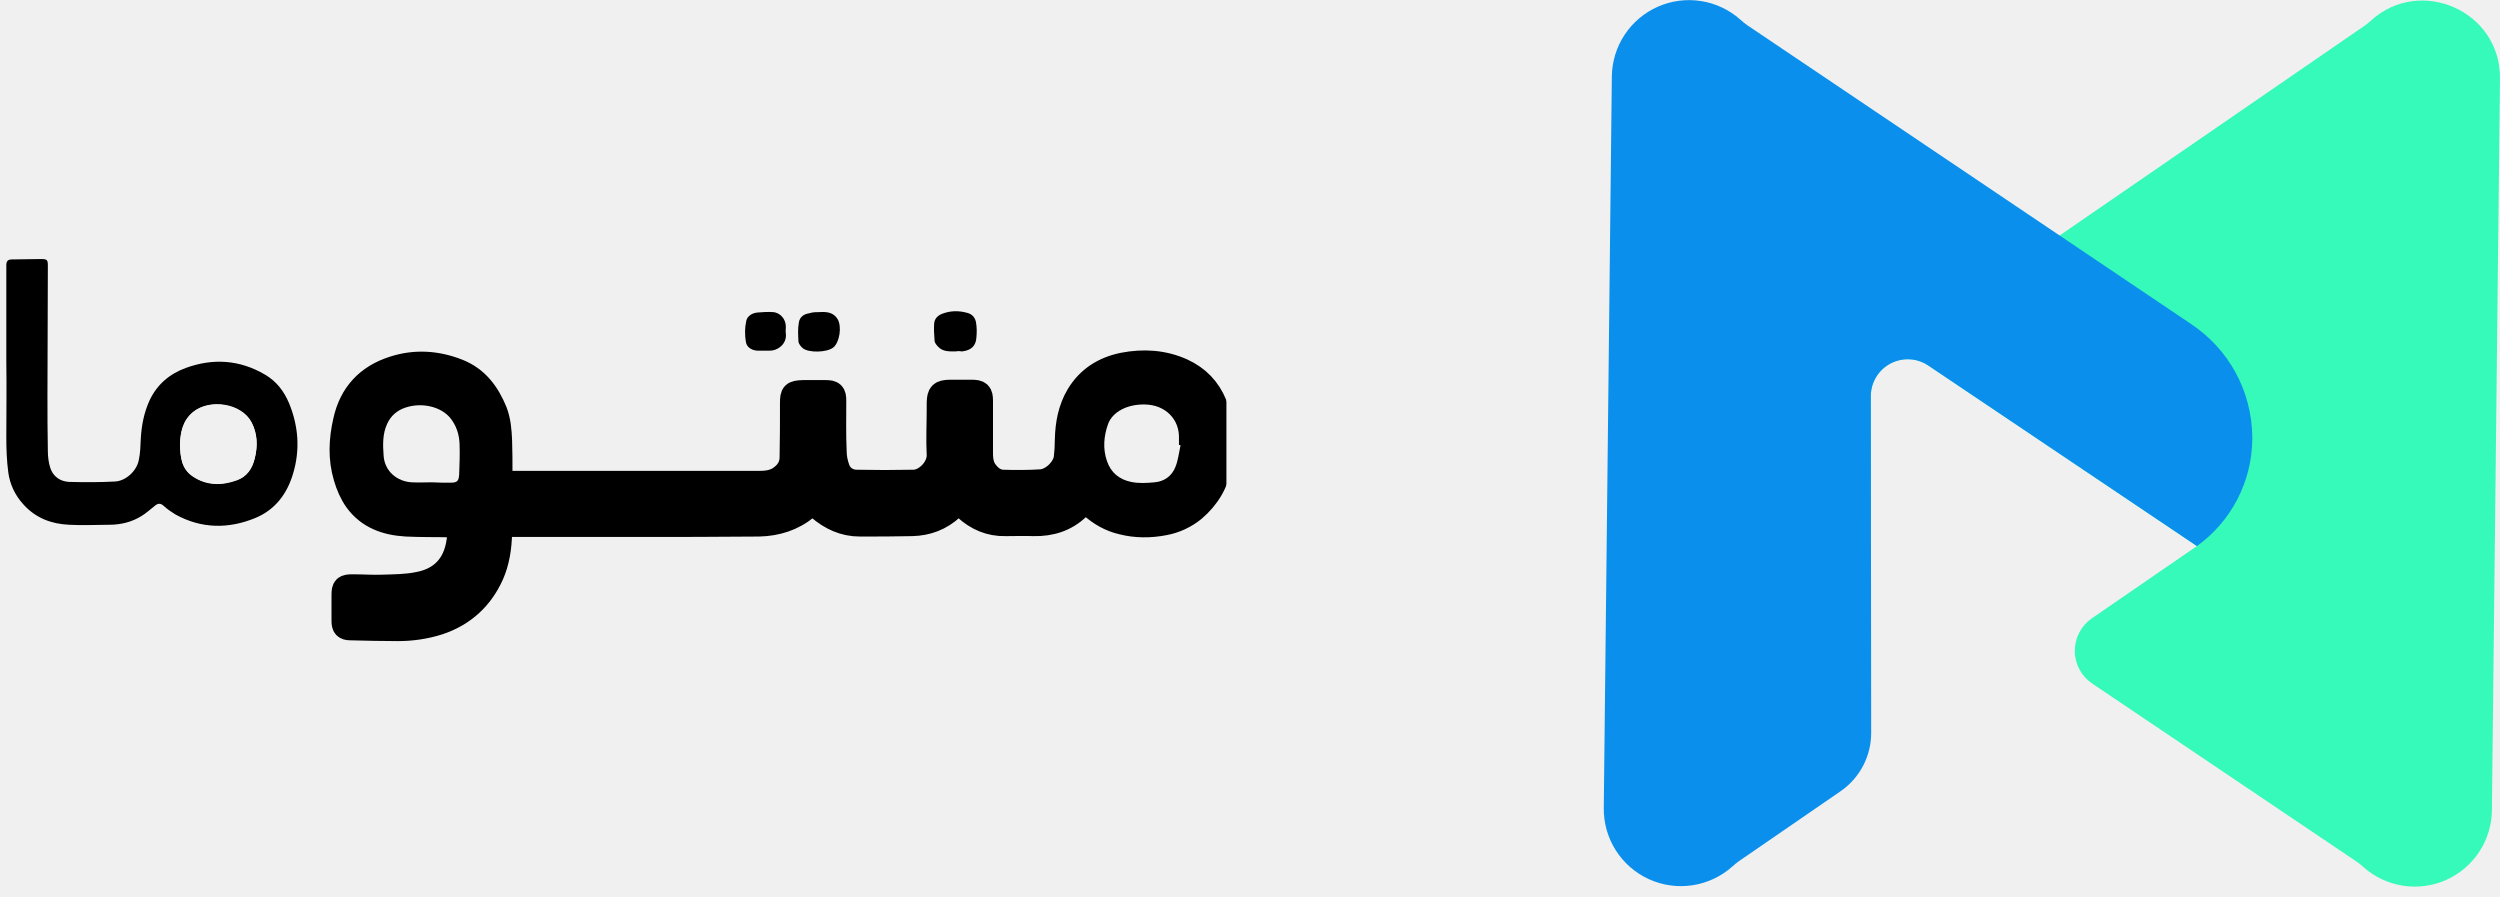
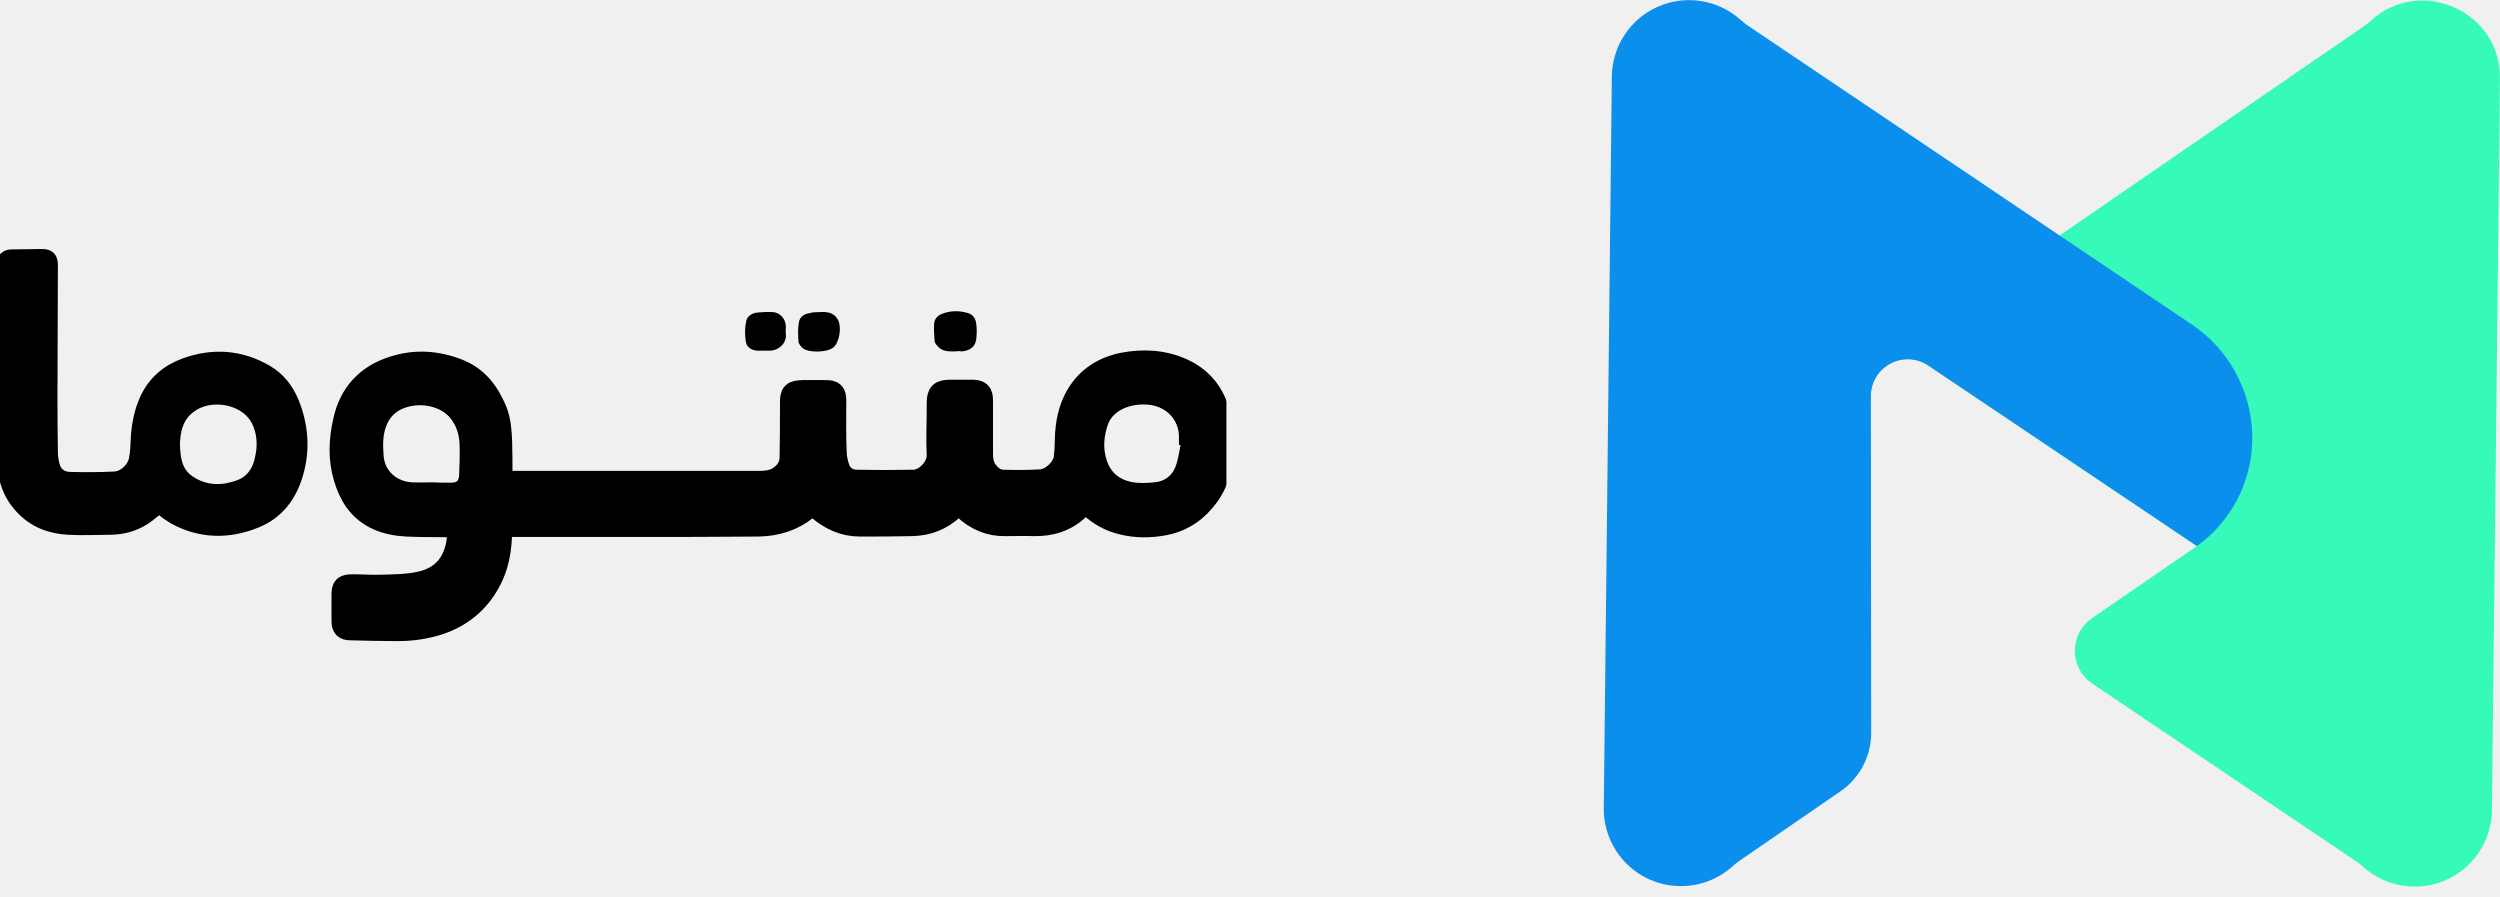
<svg xmlns="http://www.w3.org/2000/svg" width="106" height="38" viewBox="0 0 106 38" fill="none">
  <defs>
    <mask id="logo-mark-type-holes" maskUnits="userSpaceOnUse" x="0" y="0" width="52" height="38">
      <rect x="0" y="0" width="52" height="38" fill="white" />
      <path d="M18.311 20.45C18.026 20.45 17.741 20.466 17.456 20.45C16.853 20.416 16.316 20 16.266 19.333C16.232 18.866 16.215 18.4 16.417 17.966C16.568 17.633 16.836 17.4 17.188 17.283C17.875 17.05 18.697 17.233 19.1 17.733C19.351 18.05 19.469 18.416 19.485 18.816C19.502 19.25 19.485 19.683 19.469 20.116C19.452 20.4 19.385 20.466 19.1 20.466C18.848 20.466 18.58 20.466 18.311 20.45Z" fill="black" />
      <path d="M50.055 18.883C49.988 19.183 49.954 19.517 49.837 19.8C49.686 20.183 49.367 20.417 48.948 20.45C48.613 20.483 48.277 20.5 47.959 20.433C47.472 20.333 47.103 20.05 46.936 19.55C46.751 19.017 46.802 18.483 46.986 17.967C47.187 17.45 47.808 17.133 48.546 17.15C49.418 17.167 50.021 17.783 49.988 18.6C49.988 18.683 49.988 18.767 49.988 18.867C50.021 18.867 50.038 18.867 50.055 18.883Z" fill="black" />
      <path d="M7.63 18.833C7.647 18.349 7.73 17.833 8.183 17.483C8.904 16.899 10.229 17.116 10.665 17.916C10.916 18.399 10.933 18.916 10.799 19.449C10.698 19.883 10.464 20.216 10.044 20.366C9.407 20.599 8.753 20.599 8.166 20.199C7.697 19.883 7.647 19.383 7.63 18.833Z" fill="black" />
    </mask>
  </defs>
  <g mask="url(#logo-mark-type-holes)">
    <path d="M47.623 15.449C48.478 15.283 49.334 15.333 50.139 15.699C50.792 15.999 51.262 16.483 51.53 17.149C51.865 17.966 51.849 18.799 51.731 19.666C51.614 20.466 51.229 21.099 50.625 21.616C50.256 21.916 49.82 22.116 49.367 22.199C48.764 22.316 48.16 22.316 47.573 22.166C47.07 22.049 46.634 21.799 46.248 21.449C46.087 21.304 46.003 21.273 45.872 21.39L45.71 21.552C45.191 22.044 44.556 22.248 43.817 22.232C43.432 22.216 43.046 22.232 42.643 22.232C41.973 22.249 41.402 22 40.916 21.55C40.681 21.333 40.614 21.333 40.379 21.55C39.893 22 39.323 22.216 38.669 22.232C37.931 22.249 37.193 22.249 36.455 22.249C35.785 22.249 35.215 21.983 34.712 21.55C34.494 21.366 34.443 21.35 34.208 21.533C33.621 22.016 32.934 22.232 32.18 22.249C30.419 22.266 28.674 22.267 26.947 22.267H21.582C21.297 22.267 21.23 22.333 21.213 22.616C21.196 23.216 21.112 23.816 20.86 24.383C20.407 25.383 19.653 26.066 18.613 26.416C18.043 26.599 17.456 26.683 16.869 26.683C16.198 26.683 15.528 26.666 14.857 26.649C14.623 26.649 14.556 26.566 14.556 26.333V25.232C14.556 24.899 14.606 24.85 14.958 24.85C15.377 24.85 15.796 24.883 16.232 24.866C16.735 24.849 17.238 24.849 17.724 24.749C18.647 24.582 19.285 24.016 19.435 22.933C19.452 22.849 19.452 22.766 19.469 22.683C19.502 22.399 19.418 22.3 19.116 22.283C18.479 22.267 17.859 22.282 17.222 22.249C16.366 22.199 15.611 21.933 15.092 21.216C14.891 20.933 14.74 20.582 14.639 20.232C14.405 19.449 14.438 18.649 14.622 17.85C14.873 16.7 15.579 15.95 16.685 15.6C17.607 15.3 18.529 15.366 19.418 15.716C20.223 16.032 20.693 16.666 21.012 17.449C21.163 17.849 21.196 18.266 21.213 18.683C21.23 19.149 21.229 19.616 21.229 20.083C21.229 20.399 21.297 20.466 21.615 20.466H32.129C32.431 20.466 32.733 20.45 33.017 20.283C33.353 20.067 33.555 19.783 33.555 19.383C33.571 18.616 33.571 17.85 33.571 17.083C33.571 16.683 33.622 16.633 34.041 16.616H35.014C35.315 16.616 35.382 16.683 35.382 16.982C35.382 17.699 35.366 18.433 35.399 19.149C35.399 19.383 35.449 19.633 35.533 19.866C35.651 20.2 35.936 20.399 36.288 20.416C37.109 20.433 37.915 20.433 38.736 20.416C39.222 20.416 39.808 19.866 39.792 19.283C39.758 18.65 39.792 18 39.792 17.366V17.066C39.809 16.683 39.876 16.616 40.262 16.6H41.184C41.536 16.6 41.603 16.666 41.603 16.999V19.216C41.603 19.532 41.654 19.833 41.872 20.066C42.039 20.266 42.241 20.399 42.509 20.416C43.045 20.433 43.599 20.433 44.136 20.399C44.605 20.366 45.091 19.899 45.175 19.449C45.208 19.183 45.225 18.899 45.225 18.633C45.242 17.966 45.36 17.333 45.695 16.767C46.131 16.033 46.801 15.616 47.623 15.449ZM48.562 17.149C47.808 17.133 47.187 17.449 47.003 17.966C46.802 18.483 46.769 19.017 46.953 19.55C47.121 20.049 47.473 20.333 47.975 20.433C48.294 20.499 48.646 20.483 48.965 20.449C49.384 20.416 49.702 20.183 49.853 19.8C49.954 19.5 49.987 19.183 50.055 18.883C50.038 18.883 50.021 18.883 50.005 18.866V18.6C50.038 17.783 49.434 17.166 48.562 17.149ZM19.099 17.732C18.697 17.233 17.876 17.05 17.188 17.283C16.836 17.4 16.568 17.633 16.417 17.966C16.216 18.399 16.232 18.866 16.265 19.333C16.316 20.016 16.852 20.432 17.456 20.449C17.741 20.466 18.026 20.449 18.311 20.449C18.58 20.466 18.831 20.466 19.099 20.466C19.384 20.466 19.452 20.399 19.469 20.116C19.485 19.683 19.502 19.25 19.485 18.816C19.468 18.416 19.368 18.032 19.099 17.732Z" fill="black" />
    <path d="M47.623 15.449C48.478 15.283 49.334 15.333 50.139 15.699C50.792 15.999 51.262 16.483 51.53 17.149C51.865 17.966 51.849 18.799 51.731 19.666C51.614 20.466 51.229 21.099 50.625 21.616C50.256 21.916 49.82 22.116 49.367 22.199C48.764 22.316 48.16 22.316 47.573 22.166C47.07 22.049 46.634 21.799 46.248 21.449C46.087 21.304 46.003 21.273 45.872 21.39L45.71 21.552C45.191 22.044 44.556 22.248 43.817 22.232C43.432 22.216 43.046 22.232 42.643 22.232C41.973 22.249 41.402 22 40.916 21.55C40.681 21.333 40.614 21.333 40.379 21.55C39.893 22 39.323 22.216 38.669 22.232C37.931 22.249 37.193 22.249 36.455 22.249C35.785 22.249 35.215 21.983 34.712 21.55C34.494 21.366 34.443 21.35 34.208 21.533C33.621 22.016 32.934 22.232 32.18 22.249C30.419 22.266 28.674 22.267 26.947 22.267H21.582C21.297 22.267 21.23 22.333 21.213 22.616C21.196 23.216 21.112 23.816 20.86 24.383C20.407 25.383 19.653 26.066 18.613 26.416C18.043 26.599 17.456 26.683 16.869 26.683C16.198 26.683 15.528 26.666 14.857 26.649C14.623 26.649 14.556 26.566 14.556 26.333V25.232C14.556 24.899 14.606 24.85 14.958 24.85C15.377 24.85 15.796 24.883 16.232 24.866C16.735 24.849 17.238 24.849 17.724 24.749C18.647 24.582 19.285 24.016 19.435 22.933C19.452 22.849 19.452 22.766 19.469 22.683C19.502 22.399 19.418 22.3 19.116 22.283C18.479 22.267 17.859 22.282 17.222 22.249C16.366 22.199 15.611 21.933 15.092 21.216C14.891 20.933 14.74 20.582 14.639 20.232C14.405 19.449 14.438 18.649 14.622 17.85C14.873 16.7 15.579 15.95 16.685 15.6C17.607 15.3 18.529 15.366 19.418 15.716C20.223 16.032 20.693 16.666 21.012 17.449C21.163 17.849 21.196 18.266 21.213 18.683C21.23 19.149 21.229 19.616 21.229 20.083C21.229 20.399 21.297 20.466 21.615 20.466H32.129C32.431 20.466 32.733 20.45 33.017 20.283C33.353 20.067 33.555 19.783 33.555 19.383C33.571 18.616 33.571 17.85 33.571 17.083C33.571 16.683 33.622 16.633 34.041 16.616H35.014C35.315 16.616 35.382 16.683 35.382 16.982C35.382 17.699 35.366 18.433 35.399 19.149C35.399 19.383 35.449 19.633 35.533 19.866C35.651 20.2 35.936 20.399 36.288 20.416C37.109 20.433 37.915 20.433 38.736 20.416C39.222 20.416 39.808 19.866 39.792 19.283C39.758 18.65 39.792 18 39.792 17.366V17.066C39.809 16.683 39.876 16.616 40.262 16.6H41.184C41.536 16.6 41.603 16.666 41.603 16.999V19.216C41.603 19.532 41.654 19.833 41.872 20.066C42.039 20.266 42.241 20.399 42.509 20.416C43.045 20.433 43.599 20.433 44.136 20.399C44.605 20.366 45.091 19.899 45.175 19.449C45.208 19.183 45.225 18.899 45.225 18.633C45.242 17.966 45.36 17.333 45.695 16.767C46.131 16.033 46.801 15.616 47.623 15.449ZM48.562 17.149C47.808 17.133 47.187 17.449 47.003 17.966C46.802 18.483 46.769 19.017 46.953 19.55C47.121 20.049 47.473 20.333 47.975 20.433C48.294 20.499 48.646 20.483 48.965 20.449C49.384 20.416 49.702 20.183 49.853 19.8C49.954 19.5 49.987 19.183 50.055 18.883C50.038 18.883 50.021 18.883 50.005 18.866V18.6C50.038 17.783 49.434 17.166 48.562 17.149ZM19.099 17.732C18.697 17.233 17.876 17.05 17.188 17.283C16.836 17.4 16.568 17.633 16.417 17.966C16.216 18.399 16.232 18.866 16.265 19.333C16.316 20.016 16.852 20.432 17.456 20.449C17.741 20.466 18.026 20.449 18.311 20.449C18.58 20.466 18.831 20.466 19.099 20.466C19.384 20.466 19.452 20.399 19.469 20.116C19.485 19.683 19.502 19.25 19.485 18.816C19.468 18.416 19.368 18.032 19.099 17.732Z" stroke="black" />
    <path d="M0.268 15.367C0.268 14 0.268 12.633 0.268 11.25C0.268 11.067 0.335 11 0.503 11C0.922 11 1.342 10.983 1.744 10.983C1.996 10.983 2.029 11.017 2.029 11.267C2.029 13.083 2.012 14.917 2.012 16.733C2.012 17.533 2.012 18.333 2.029 19.133C2.029 19.367 2.063 19.617 2.13 19.833C2.247 20.2 2.549 20.417 2.935 20.433C3.572 20.45 4.226 20.45 4.863 20.417C5.332 20.4 5.802 19.967 5.886 19.5C5.953 19.2 5.953 18.9 5.97 18.583C6.003 18.033 6.104 17.5 6.339 16.983C6.657 16.3 7.194 15.85 7.881 15.6C9.022 15.183 10.162 15.25 11.235 15.883C11.721 16.167 12.04 16.583 12.258 17.1C12.66 18.083 12.727 19.083 12.426 20.083C12.174 20.933 11.671 21.617 10.816 21.967C9.676 22.433 8.535 22.417 7.445 21.817C7.278 21.717 7.11 21.6 6.959 21.467C6.808 21.317 6.691 21.333 6.54 21.467C6.372 21.6 6.204 21.75 6.02 21.867C5.601 22.133 5.131 22.25 4.628 22.25C4.058 22.25 3.505 22.283 2.935 22.25C2.18 22.217 1.509 21.967 0.989 21.383C0.637 21 0.419 20.533 0.352 20.033C0.285 19.533 0.268 19.033 0.268 18.517C0.268 17.483 0.285 16.417 0.268 15.367ZM7.63 18.833C7.647 19.383 7.697 19.867 8.166 20.183C8.753 20.583 9.407 20.583 10.044 20.35C10.464 20.2 10.682 19.867 10.799 19.433C10.933 18.9 10.916 18.383 10.665 17.9C10.246 17.1 8.904 16.883 8.183 17.467C7.747 17.85 7.663 18.35 7.63 18.833Z" fill="black" />
+     <path d="M0.268 15.367C0.268 14 0.268 12.633 0.268 11.25C0.268 11.067 0.335 11 0.503 11C0.922 11 1.342 10.983 1.744 10.983C1.996 10.983 2.029 11.017 2.029 11.267C2.029 13.083 2.012 14.917 2.012 16.733C2.012 17.533 2.012 18.333 2.029 19.133C2.029 19.367 2.063 19.617 2.13 19.833C2.247 20.2 2.549 20.417 2.935 20.433C3.572 20.45 4.226 20.45 4.863 20.417C5.332 20.4 5.802 19.967 5.886 19.5C5.953 19.2 5.953 18.9 5.97 18.583C6.003 18.033 6.104 17.5 6.339 16.983C6.657 16.3 7.194 15.85 7.881 15.6C9.022 15.183 10.162 15.25 11.235 15.883C11.721 16.167 12.04 16.583 12.258 17.1C12.66 18.083 12.727 19.083 12.426 20.083C12.174 20.933 11.671 21.617 10.816 21.967C9.676 22.433 8.535 22.417 7.445 21.817C7.278 21.717 7.11 21.6 6.959 21.467C6.808 21.317 6.691 21.333 6.54 21.467C6.372 21.6 6.204 21.75 6.02 21.867C5.601 22.133 5.131 22.25 4.628 22.25C4.058 22.25 3.505 22.283 2.935 22.25C2.18 22.217 1.509 21.967 0.989 21.383C0.637 21 0.419 20.533 0.352 20.033C0.285 19.533 0.268 19.033 0.268 18.517C0.268 17.483 0.285 16.417 0.268 15.367ZM7.63 18.833C7.647 19.383 7.697 19.867 8.166 20.183C8.753 20.583 9.407 20.583 10.044 20.35C10.464 20.2 10.682 19.867 10.799 19.433C10.933 18.9 10.916 18.383 10.665 17.9C10.246 17.1 8.904 16.883 8.183 17.467C7.747 17.85 7.663 18.35 7.63 18.833Z" stroke="black" stroke-width="0.85" />
    <path d="M40.53 14.9C40.245 14.9 39.977 14.917 39.776 14.7C39.709 14.633 39.625 14.533 39.625 14.433C39.608 14.2 39.591 13.95 39.608 13.717C39.625 13.5 39.776 13.367 39.96 13.3C40.312 13.167 40.664 13.167 41.017 13.267C41.218 13.317 41.352 13.467 41.385 13.683C41.419 13.883 41.419 14.083 41.402 14.283C41.385 14.667 41.184 14.85 40.798 14.9C40.698 14.883 40.597 14.883 40.53 14.9Z" fill="black" />
    <path d="M34.745 13.233C35.047 13.216 35.332 13.233 35.516 13.533C35.701 13.85 35.6 14.516 35.332 14.733C35.063 14.95 34.292 14.966 34.041 14.766C33.957 14.7 33.873 14.583 33.856 14.5C33.839 14.216 33.823 13.933 33.873 13.666C33.907 13.45 34.074 13.316 34.309 13.283C34.46 13.233 34.611 13.233 34.745 13.233Z" fill="black" />
    <path d="M32.414 14.867C32.313 14.867 32.196 14.867 32.096 14.867C31.861 14.85 31.66 14.717 31.626 14.5C31.576 14.2 31.576 13.9 31.643 13.6C31.693 13.383 31.911 13.267 32.129 13.25C32.347 13.233 32.565 13.217 32.766 13.233C33.085 13.25 33.32 13.534 33.32 13.85C33.32 13.95 33.303 14.05 33.32 14.15C33.37 14.584 32.968 14.883 32.615 14.867C32.548 14.867 32.481 14.867 32.414 14.867Z" fill="black" />
  </g>
  <g clip-path="url(#clip0_40_749)">
    <path d="M100.543 0.859C100.456 0.94 100.364 1.016 100.267 1.085L80.956 14.367C80.21 14.878 79.598 15.561 79.171 16.358C78.743 17.154 78.514 18.042 78.501 18.946V19.081C78.504 20.11 78.787 21.118 79.32 21.998V16.766C79.325 16.483 79.406 16.207 79.555 15.967C79.704 15.726 79.915 15.531 80.167 15.401C80.418 15.271 80.7 15.212 80.982 15.229C81.264 15.247 81.537 15.34 81.77 15.5L93.152 23.151L88.697 26.215C88.472 26.37 88.288 26.577 88.162 26.819C88.035 27.061 87.97 27.33 87.971 27.604C87.972 27.877 88.041 28.145 88.17 28.386C88.299 28.626 88.485 28.832 88.712 28.984L99.912 36.527C100.018 36.599 100.118 36.679 100.212 36.766C100.681 37.183 101.26 37.456 101.88 37.553C102.5 37.65 103.135 37.567 103.709 37.313C104.283 37.059 104.772 36.645 105.117 36.121C105.463 35.597 105.65 34.985 105.657 34.357L105.999 3.333C106.031 0.469 102.631 -1.019 100.543 0.859Z" fill="url(#paint0_linear_40_749)" />
    <path d="M92.894 13.733L74.085 1.07C73.98 0.997 73.881 0.916 73.787 0.829C73.318 0.413 72.739 0.14 72.119 0.044C71.499 -0.053 70.864 0.031 70.29 0.285C69.717 0.539 69.228 0.952 68.883 1.476C68.537 2 68.35 2.612 68.342 3.239L68 34.264C67.993 34.899 68.171 35.522 68.512 36.058C68.853 36.593 69.342 37.018 69.92 37.28C70.498 37.542 71.14 37.631 71.768 37.534C72.395 37.438 72.981 37.161 73.454 36.738C73.541 36.656 73.635 36.581 73.732 36.512L78.039 33.549C78.853 32.989 79.339 32.063 79.338 31.074L79.323 16.774C79.327 16.491 79.408 16.215 79.557 15.975C79.706 15.734 79.917 15.539 80.168 15.409C80.42 15.279 80.701 15.219 80.984 15.237C81.266 15.254 81.538 15.348 81.771 15.508L93.149 23.154C93.865 22.64 94.45 21.964 94.858 21.182C95.265 20.401 95.484 19.534 95.496 18.653C95.496 18.606 95.496 18.562 95.496 18.518C95.487 17.568 95.245 16.635 94.792 15.801C94.338 14.967 93.686 14.257 92.894 13.733Z" fill="url(#paint1_linear_40_749)" />
  </g>
  <defs>
    <linearGradient id="paint0_linear_40_749" x1="91.054" y1="30.801" x2="95.2" y2="13.573" gradientUnits="userSpaceOnUse">
      <stop stop-color="#35FAB9" />
      <stop offset="0.93" stop-color="#35FAB9" />
    </linearGradient>
    <linearGradient id="paint1_linear_40_749" x1="68" y1="18.786" x2="95.498" y2="18.786" gradientUnits="userSpaceOnUse">
      <stop stop-color="#0A8FED" />
    </linearGradient>
    <clipPath id="clip0_40_749">
      <rect width="38" height="37.599" fill="white" transform="translate(68)" />
    </clipPath>
  </defs>
</svg>
